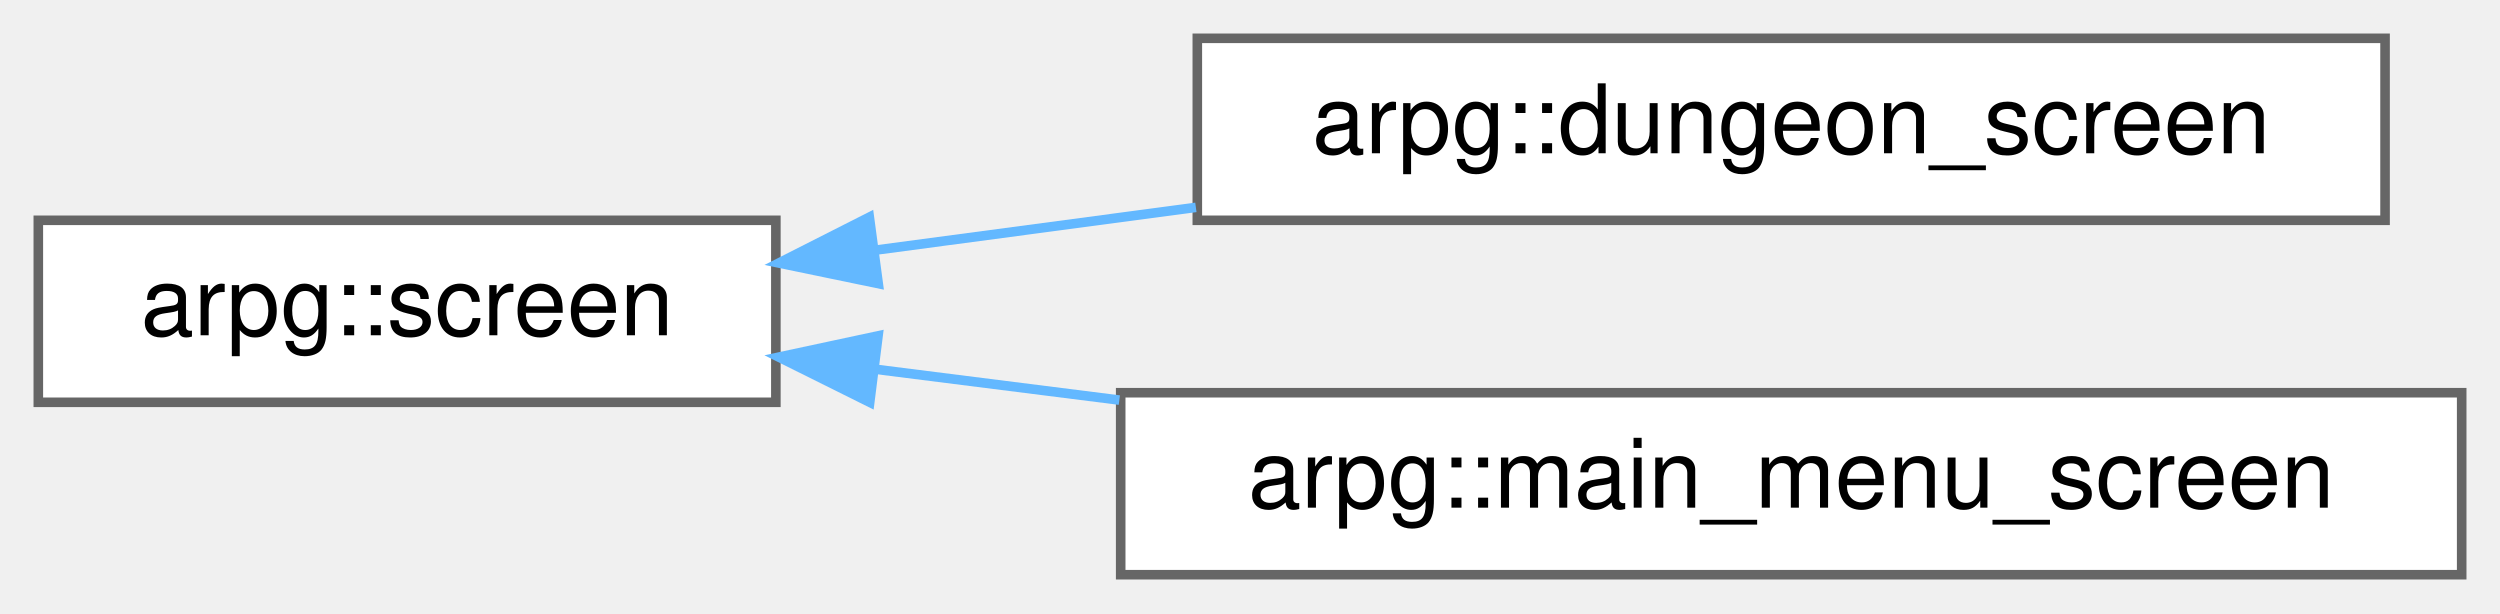
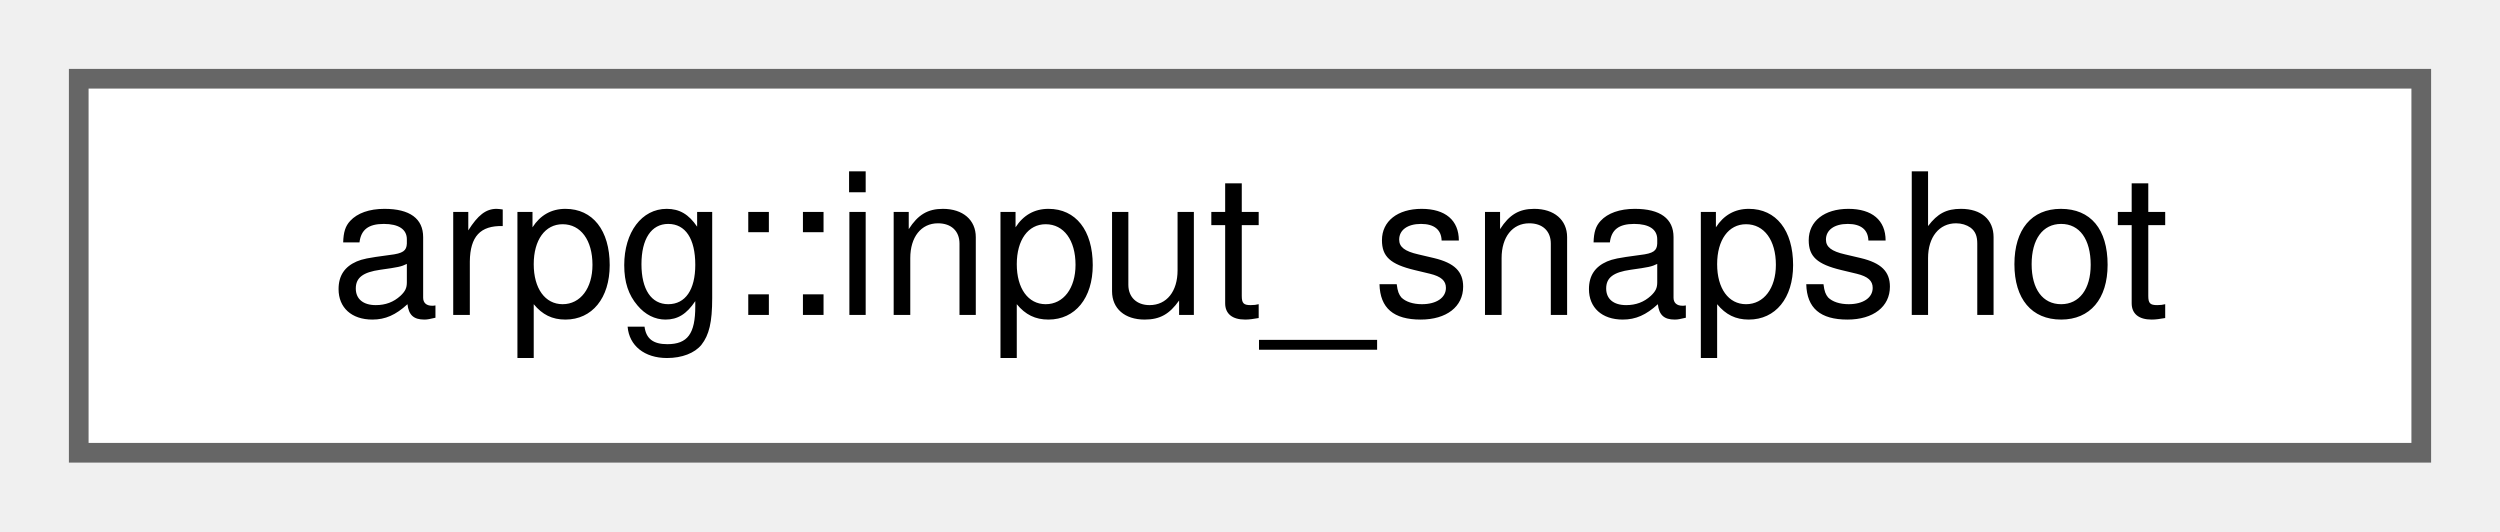
- <svg xmlns="http://www.w3.org/2000/svg" xmlns:xlink="http://www.w3.org/1999/xlink" width="261pt" height="64pt" viewBox="0.00 0.00 261.00 64.00">
-   <g id="graph0" class="graph" transform="scale(1 1) rotate(0) translate(4 60)">
+ <svg xmlns="http://www.w3.org/2000/svg" xmlns:xlink="http://www.w3.org/1999/xlink" width="127pt" height="27pt" viewBox="0.00 0.00 127.00 27.00">
+   <g id="graph0" class="graph" transform="scale(1 1) rotate(0) translate(4 23)">
    <g id="Node000000" class="node">
      <g id="a_Node000000">
-         <a xlink:href="classarpg_1_1screen.html" target="_top" xlink:title="A game mode: menu, roguelike map, dungeon, pause.">
-           <polygon fill="white" stroke="#666666" points="77,-37 0,-37 0,-18 77,-18 77,-37" />
-           <text text-anchor="middle" x="38.5" y="-25" font-family="Helvetica,sans-Serif" font-size="10.00">arpg::screen</text>
-         </a>
-       </g>
-     </g>
-     <g id="Node000001" class="node">
-       <g id="a_Node000001">
-         <a xlink:href="classarpg_1_1dungeon__screen.html" target="_top" xlink:title="A room of the dungeon: the player, what shoots at them, and what they shoot.">
-           <polygon fill="white" stroke="#666666" points="245,-56 121,-56 121,-37 245,-37 245,-56" />
-           <text text-anchor="middle" x="183" y="-44" font-family="Helvetica,sans-Serif" font-size="10.00">arpg::dungeon_screen</text>
-         </a>
-       </g>
-     </g>
-     <g id="edge1_Node000000_Node000001" class="edge">
-       <g id="a_edge1_Node000000_Node000001">
-         <a xlink:title=" ">
-           <path fill="none" stroke="#63b8ff" d="M87.34,-33.88C98.09,-35.31 109.64,-36.85 120.85,-38.35" />
-           <polygon fill="#63b8ff" stroke="#63b8ff" points="87.69,-30.39 77.31,-32.54 86.76,-37.33 87.69,-30.39" />
-         </a>
-       </g>
-     </g>
-     <g id="Node000002" class="node">
-       <g id="a_Node000002">
-         <a xlink:href="classarpg_1_1main__menu__screen.html" target="_top" xlink:title="Title screen, and the only screen there is for now.">
-           <polygon fill="white" stroke="#666666" points="253,-19 113,-19 113,0 253,0 253,-19" />
-           <text text-anchor="middle" x="183" y="-7" font-family="Helvetica,sans-Serif" font-size="10.00">arpg::main_menu_screen</text>
-         </a>
-       </g>
-     </g>
-     <g id="edge2_Node000000_Node000002" class="edge">
-       <g id="a_edge2_Node000000_Node000002">
-         <a xlink:title=" ">
-           <path fill="none" stroke="#63b8ff" d="M87.4,-21.45C95.6,-20.41 104.25,-19.32 112.86,-18.23" />
-           <polygon fill="#63b8ff" stroke="#63b8ff" points="86.8,-18 77.31,-22.72 87.67,-24.94 86.8,-18" />
+         <a xlink:href="structarpg_1_1input__snapshot.html" target="_top" xlink:title="Raw input state of one rendered frame.">
+           <polygon fill="white" stroke="#666666" points="119,-19 0,-19 0,0 119,0 119,-19" />
+           <text text-anchor="middle" x="59.5" y="-7" font-family="Helvetica,sans-Serif" font-size="10.00">arpg::input_snapshot</text>
        </a>
      </g>
    </g>
  </g>
</svg>
